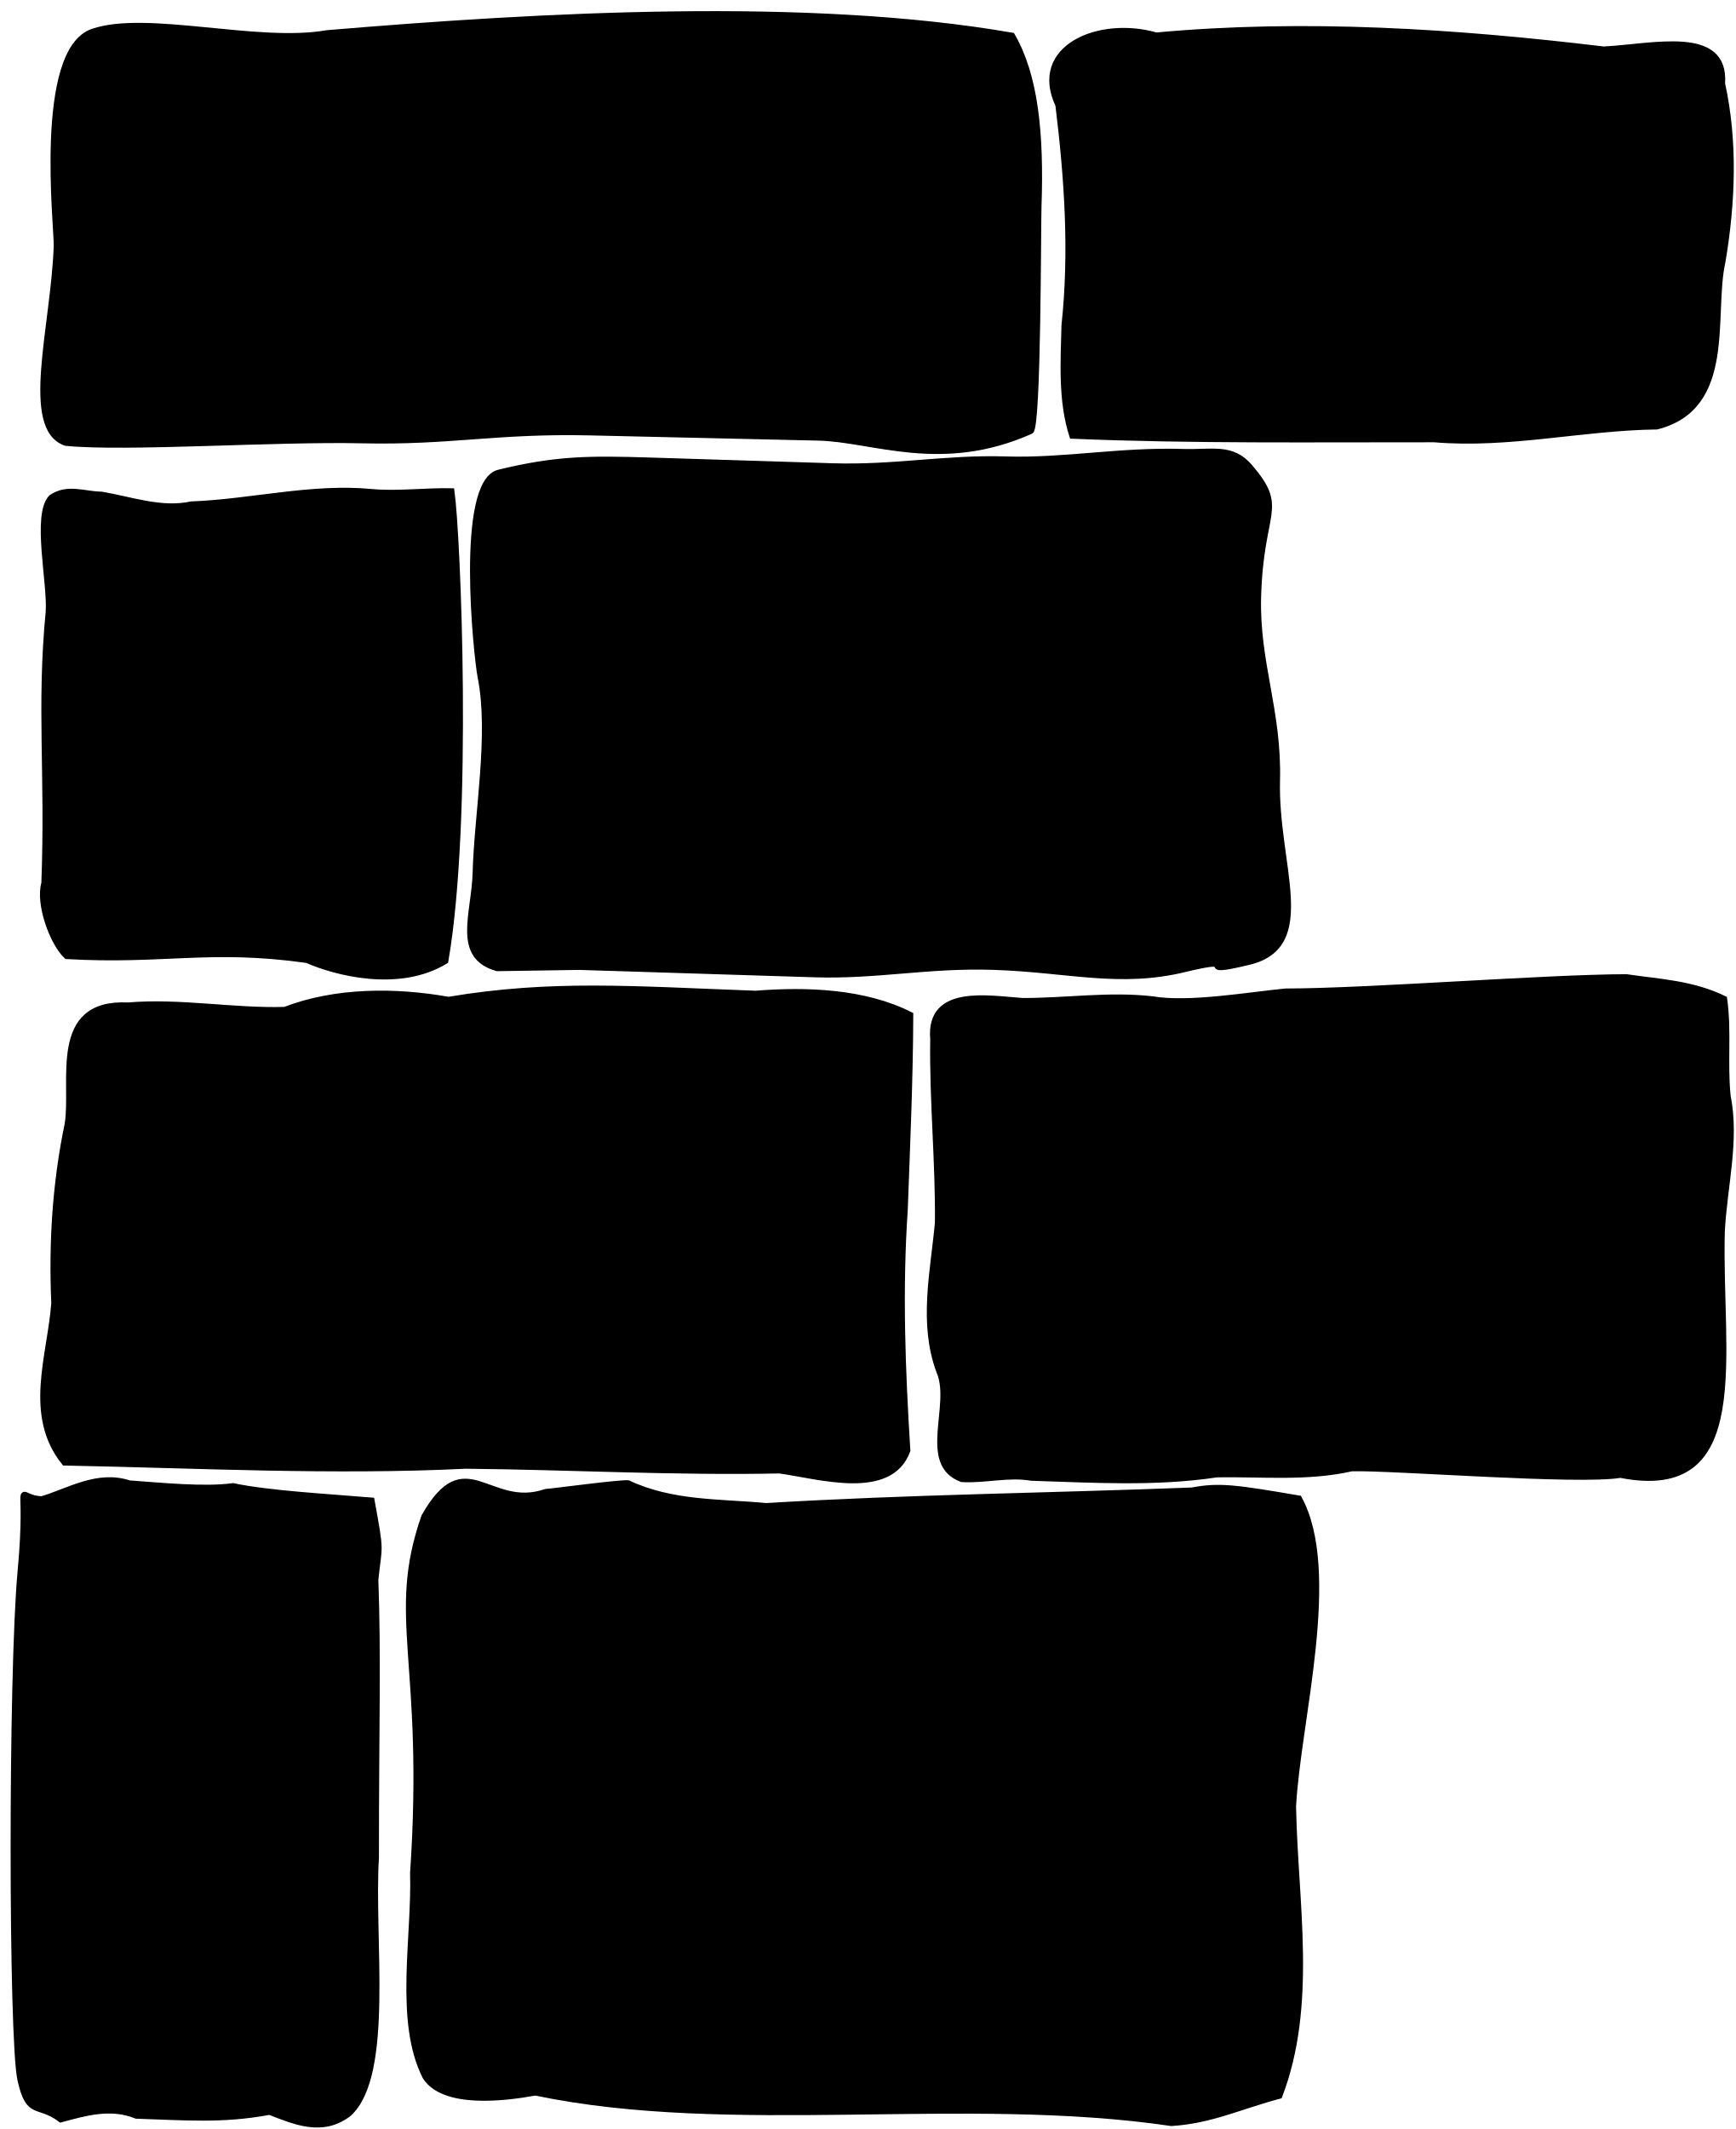
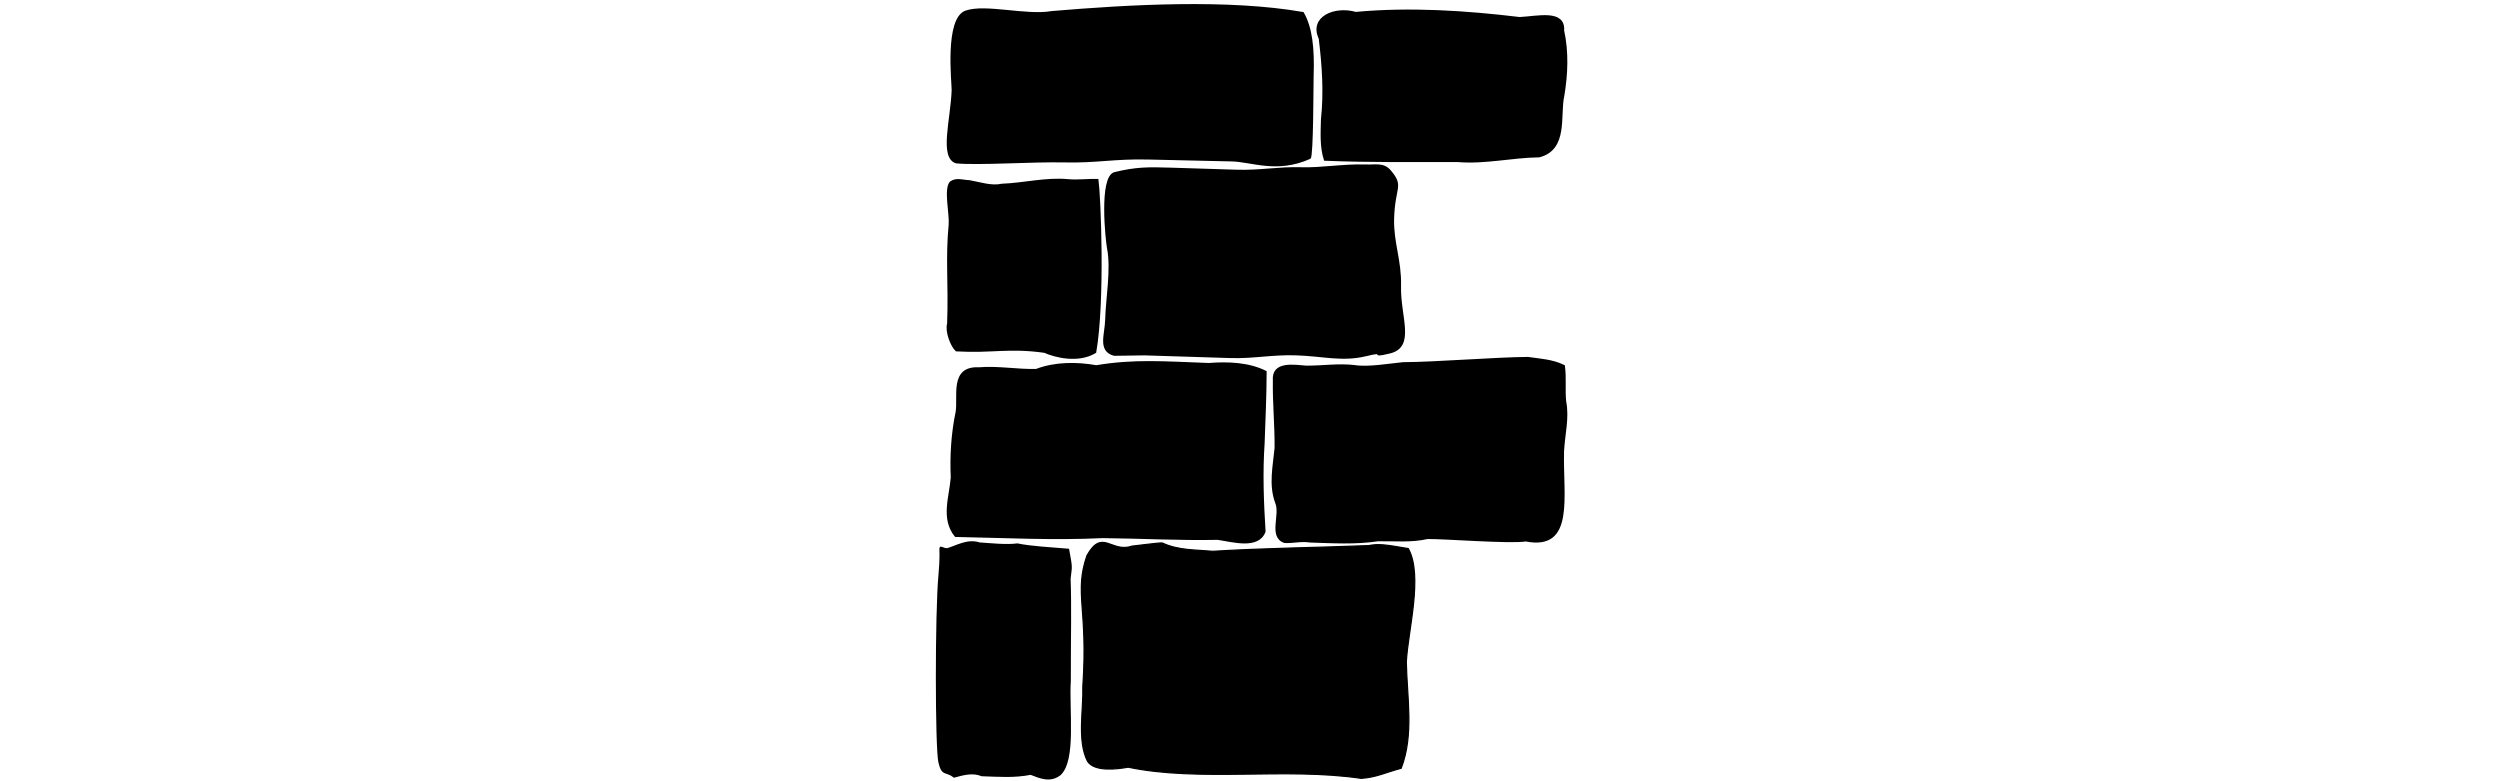
- <svg xmlns="http://www.w3.org/2000/svg" version="1.1" x="0" y="0" height="200" viewBox="0, 0, 188.164, 230.745">
+ <svg xmlns="http://www.w3.org/2000/svg" version="1.1" x="0" y="0" height="200" width="641" viewBox="0, 0, 188.164, 230.745">
  <g id="Layer_1">
    <g id="path2354">
      <path d="M2.254,170.343 C1.236,181.349 1.266,221.06 2.241,225.416 C3.148,229.466 4.106,227.804 6.595,229.676 C9.25,228.958 12.013,228.152 14.779,229.278 C19.971,229.441 24.112,229.822 29.223,228.856 C31.998,229.931 34.963,231.239 37.8,229.045 C42.372,224.853 40.178,210.011 40.73,201.367 C40.727,187.385 40.975,179.522 40.667,171.219 C41.073,167.264 41.337,168.54 40.261,162.655 C35.567,162.262 29.061,161.906 25.262,161.093 C22.182,161.531 17.331,161.03 14.005,160.797 C10.528,159.643 7.346,161.711 4.525,162.515 C1.289,162.387 3.273,159.337 2.254,170.343 z" fill="#000000" />
      <path d="M2.254,170.343 C1.236,181.349 1.266,221.06 2.241,225.416 C3.148,229.466 4.106,227.804 6.595,229.676 C9.25,228.958 12.013,228.152 14.779,229.278 C19.971,229.441 24.112,229.822 29.223,228.856 C31.998,229.931 34.963,231.239 37.8,229.045 C42.372,224.853 40.178,210.011 40.73,201.367 C40.727,187.385 40.975,179.522 40.667,171.219 C41.073,167.264 41.337,168.54 40.261,162.655 C35.567,162.262 29.061,161.906 25.262,161.093 C22.182,161.531 17.331,161.03 14.005,160.797 C10.528,159.643 7.346,161.711 4.525,162.515 C1.289,162.387 3.273,159.337 2.254,170.343 z" fill-opacity="0" stroke="#000000" stroke-width="0.699" />
    </g>
    <g id="path2358">
      <path d="M40.275,53.328 C42.95,53.593 46.26,53.18 48.939,53.246 C49.606,57.916 50.918,88.895 48.277,104.147 C43.243,107.224 36.326,105.39 33.287,104.042 C22.771,102.556 17.763,104.22 7.232,103.617 C5.733,102.219 4.16,97.985 4.814,95.719 C5.257,83.644 4.287,76.755 5.279,66.345 C5.516,63.242 3.774,55.832 5.567,53.944 C7.285,52.734 9.197,53.604 11.003,53.616 C14.242,54.172 17.493,55.372 20.747,54.675 C27.263,54.427 33.74,52.711 40.275,53.328 z" fill="#000000" />
      <path d="M40.275,53.328 C42.95,53.593 46.26,53.18 48.939,53.246 C49.606,57.916 50.918,88.895 48.277,104.147 C43.243,107.224 36.326,105.39 33.287,104.042 C22.771,102.556 17.763,104.22 7.232,103.617 C5.733,102.219 4.16,97.985 4.814,95.719 C5.257,83.644 4.287,76.755 5.279,66.345 C5.516,63.242 3.774,55.832 5.567,53.944 C7.285,52.734 9.197,53.604 11.003,53.616 C14.242,54.172 17.493,55.372 20.747,54.675 C27.263,54.427 33.74,52.711 40.275,53.328 z" fill-opacity="0" stroke="#000000" stroke-width="0.66" />
    </g>
    <g id="path2362">
      <path d="M59.138,161.559 C53.033,163.672 50.426,156.222 45.859,164.322 C42.023,175.338 46.192,179.941 44.635,203.007 C44.85,209.947 42.916,219.119 46.001,225.165 C48.064,228.394 54.803,227.531 58.031,226.939 C79.284,231.374 104.56,226.938 126.985,230.245 C131.346,229.974 134.537,228.387 138.804,227.264 C142.636,217.318 140.516,206.245 140.324,195.802 C140.793,186.623 145.343,170.298 140.91,162.282 C133.964,161.085 132.133,160.841 129.217,161.397 C113.766,161.999 98.522,162.151 83.062,163.084 C78.053,162.611 72.887,162.861 68.134,160.619 C67.534,160.478 59.754,161.533 59.138,161.559 z" fill="#000000" />
      <path d="M59.138,161.559 C53.033,163.672 50.426,156.222 45.859,164.322 C42.023,175.338 46.192,179.941 44.635,203.007 C44.85,209.947 42.916,219.119 46.001,225.165 C48.064,228.394 54.803,227.531 58.031,226.939 C79.284,231.374 104.56,226.938 126.985,230.245 C131.346,229.974 134.537,228.387 138.804,227.264 C142.636,217.318 140.516,206.245 140.324,195.802 C140.793,186.623 145.343,170.298 140.91,162.282 C133.964,161.085 132.133,160.841 129.217,161.397 C113.766,161.999 98.522,162.151 83.062,163.084 C78.053,162.611 72.887,162.861 68.134,160.619 C67.534,160.478 59.754,161.533 59.138,161.559 z" fill-opacity="0" stroke="#000000" stroke-width="0.359" />
    </g>
    <g id="path2364">
      <path d="M6.983,158.54 C21.485,158.819 35.993,159.591 50.49,158.885 C61.832,158.994 73.168,159.631 84.51,159.398 C88.942,160.027 96.492,162.334 98.391,157.226 C97.848,148.527 97.514,139.832 98.11,131.127 C98.365,124.08 98.683,117.032 98.707,109.981 C93.769,107.469 87.47,107.228 81.919,107.675 C68.468,107.18 59.841,106.462 48.616,108.336 C42.92,107.32 36.404,107.295 30.874,109.428 C25.2,109.589 19.574,108.471 13.873,108.948 C5.445,108.528 8.054,117.312 7.306,121.839 C5.973,128.261 5.573,134.699 5.857,141.229 C5.45,146.925 2.814,153.375 6.983,158.54 z" fill="#000000" />
      <path d="M6.983,158.54 C21.485,158.819 35.993,159.591 50.49,158.885 C61.832,158.994 73.168,159.631 84.51,159.398 C88.942,160.027 96.492,162.334 98.391,157.226 C97.848,148.527 97.514,139.832 98.11,131.127 C98.365,124.08 98.683,117.032 98.707,109.981 C93.769,107.469 87.47,107.228 81.919,107.675 C68.468,107.18 59.841,106.462 48.616,108.336 C42.92,107.32 36.404,107.295 30.874,109.428 C25.2,109.589 19.574,108.471 13.873,108.948 C5.445,108.528 8.054,117.312 7.306,121.839 C5.973,128.261 5.573,134.699 5.857,141.229 C5.45,146.925 2.814,153.375 6.983,158.54 z" fill-opacity="0" stroke="#000000" stroke-width="0.597" />
    </g>
    <g id="path2366">
      <path d="M111.807,160.192 C118.513,160.403 125.263,160.828 131.923,159.822 C136.802,159.741 141.752,160.259 146.554,159.163 C151.172,159.058 171.054,160.644 175.665,159.877 C189.986,162.696 186.33,146.887 186.688,133.491 C186.944,128.52 188.284,123.639 187.319,118.778 C186.956,115.275 187.434,111.736 186.94,108.242 C183.438,106.544 179.939,106.416 176.307,105.88 C167.448,105.907 148.216,107.427 139.367,107.431 C135.395,107.811 128.915,108.956 124.929,108.275 C120.226,107.738 115.528,108.475 110.833,108.459 C107.178,108.21 100.652,106.971 101.139,112.61 C101.034,119.256 101.717,125.89 101.646,132.534 C101.152,137.883 99.86,143.429 101.81,148.657 C103.395,152.279 99.74,158.669 104.268,160.335 C106.796,160.485 109.277,159.759 111.807,160.192 z" fill="#000000" />
      <path d="M111.807,160.192 C118.513,160.403 125.263,160.828 131.923,159.822 C136.802,159.741 141.752,160.259 146.554,159.163 C151.172,159.058 171.054,160.644 175.665,159.877 C189.986,162.696 186.33,146.887 186.688,133.491 C186.944,128.52 188.284,123.639 187.319,118.778 C186.956,115.275 187.434,111.736 186.94,108.242 C183.438,106.544 179.939,106.416 176.307,105.88 C167.448,105.907 148.216,107.427 139.367,107.431 C135.395,107.811 128.915,108.956 124.929,108.275 C120.226,107.738 115.528,108.475 110.833,108.459 C107.178,108.21 100.652,106.971 101.139,112.61 C101.034,119.256 101.717,125.89 101.646,132.534 C101.152,137.883 99.86,143.429 101.81,148.657 C103.395,152.279 99.74,158.669 104.268,160.335 C106.796,160.485 109.277,159.759 111.807,160.192 z" fill-opacity="0" stroke="#000000" stroke-width="0.591" />
    </g>
    <g id="path2368">
      <path d="M53.901,104.964 L62.79,104.829 C64.922,104.896 67.055,104.963 69.187,105.029 C75.584,105.23 81.981,105.43 88.378,105.631 C95.001,105.838 100.648,104.602 107.605,104.82 C115.795,105.077 121.305,106.798 128.461,105.06 C135.072,103.455 128.777,105.888 135.404,104.279 C142.836,102.474 138.236,93.751 138.471,84.594 C138.666,77.051 136.239,71.847 136.421,64.75 C136.669,55.14 139.454,55.204 135.505,50.592 C133.55,48.308 131.404,49.051 128.249,48.952 C121.377,48.736 115.401,49.962 109.022,49.762 C102.54,49.559 97.024,50.713 90.249,50.501 C83.853,50.301 77.003,50.086 70.606,49.885 C63.82,49.673 60.316,49.681 54.083,51.194 C49.618,52.278 51.65,71.28 52.075,73.41 C53.311,79.609 51.694,88.203 51.53,94.586 C51.416,99.028 49.263,103.681 53.901,104.964 z" fill="#000000" />
      <path d="M53.901,104.964 L62.79,104.829 C64.922,104.896 67.055,104.963 69.187,105.029 C75.584,105.23 81.981,105.43 88.378,105.631 C95.001,105.838 100.648,104.602 107.605,104.82 C115.795,105.077 121.305,106.798 128.461,105.06 C135.072,103.455 128.777,105.888 135.404,104.279 C142.836,102.474 138.236,93.751 138.471,84.594 C138.666,77.051 136.239,71.847 136.421,64.75 C136.669,55.14 139.454,55.204 135.505,50.592 C133.55,48.308 131.404,49.051 128.249,48.952 C121.377,48.736 115.401,49.962 109.022,49.762 C102.54,49.559 97.024,50.713 90.249,50.501 C83.853,50.301 77.003,50.086 70.606,49.885 C63.82,49.673 60.316,49.681 54.083,51.194 C49.618,52.278 51.65,71.28 52.075,73.41 C53.311,79.609 51.694,88.203 51.53,94.586 C51.416,99.028 49.263,103.681 53.901,104.964 z" fill-opacity="0" stroke="#000000" stroke-width="0.585" />
    </g>
    <g id="path2370">
      <path d="M7.131,48.028 C13.579,48.678 29.864,47.541 39.195,47.754 C48.86,47.975 53.747,46.664 63.99,46.898 C73.793,47.122 80.619,47.278 88.734,47.463 C94.637,47.598 102.038,51.08 111.755,46.739 C112.582,46.369 112.546,24.325 112.614,22.399 C112.899,14.334 112.233,8.165 109.732,3.838 C87.591,-0.011 58.578,1.621 35.449,3.564 C27.92,4.896 15.934,1.407 10.065,3.401 C3.934,5.483 6.185,24.738 6.117,26.664 C5.807,35.437 2.448,46.438 7.131,48.028 z" fill="#000000" />
      <path d="M7.131,48.028 C13.579,48.678 29.864,47.541 39.195,47.754 C48.86,47.975 53.747,46.664 63.99,46.898 C73.793,47.122 80.619,47.278 88.734,47.463 C94.637,47.598 102.038,51.08 111.755,46.739 C112.582,46.369 112.546,24.325 112.614,22.399 C112.899,14.334 112.233,8.165 109.732,3.838 C87.591,-0.011 58.578,1.621 35.449,3.564 C27.92,4.896 15.934,1.407 10.065,3.401 C3.934,5.483 6.185,24.738 6.117,26.664 C5.807,35.437 2.448,46.438 7.131,48.028 z" fill-opacity="0" stroke="#000000" stroke-width="0.585" />
    </g>
    <g id="path2372">
      <path d="M116.22,47.257 C129.299,47.805 142.405,47.628 155.478,47.643 C163.62,48.332 171.537,46.354 179.62,46.253 C188.024,44.114 185.458,34.11 186.764,28.346 C187.835,21.981 188.102,15.365 186.72,9.055 C187.145,2.988 179.197,5.064 173.843,5.331 C157.753,3.397 141.404,2.335 125.344,3.815 C119.194,2.04 111.765,5.125 114.703,11.387 C115.678,19.328 116.223,27.294 115.364,35.265 C115.271,39.245 114.978,43.387 116.22,47.257 z" fill="#000000" />
      <path d="M116.22,47.257 C129.299,47.805 142.405,47.628 155.478,47.643 C163.62,48.332 171.537,46.354 179.62,46.253 C188.024,44.114 185.458,34.11 186.764,28.346 C187.835,21.981 188.102,15.365 186.72,9.055 C187.145,2.988 179.197,5.064 173.843,5.331 C157.753,3.397 141.404,2.335 125.344,3.815 C119.194,2.04 111.765,5.125 114.703,11.387 C115.678,19.328 116.223,27.294 115.364,35.265 C115.271,39.245 114.978,43.387 116.22,47.257 z" fill-opacity="0" stroke="#000000" stroke-width="0.585" />
    </g>
  </g>
</svg>
